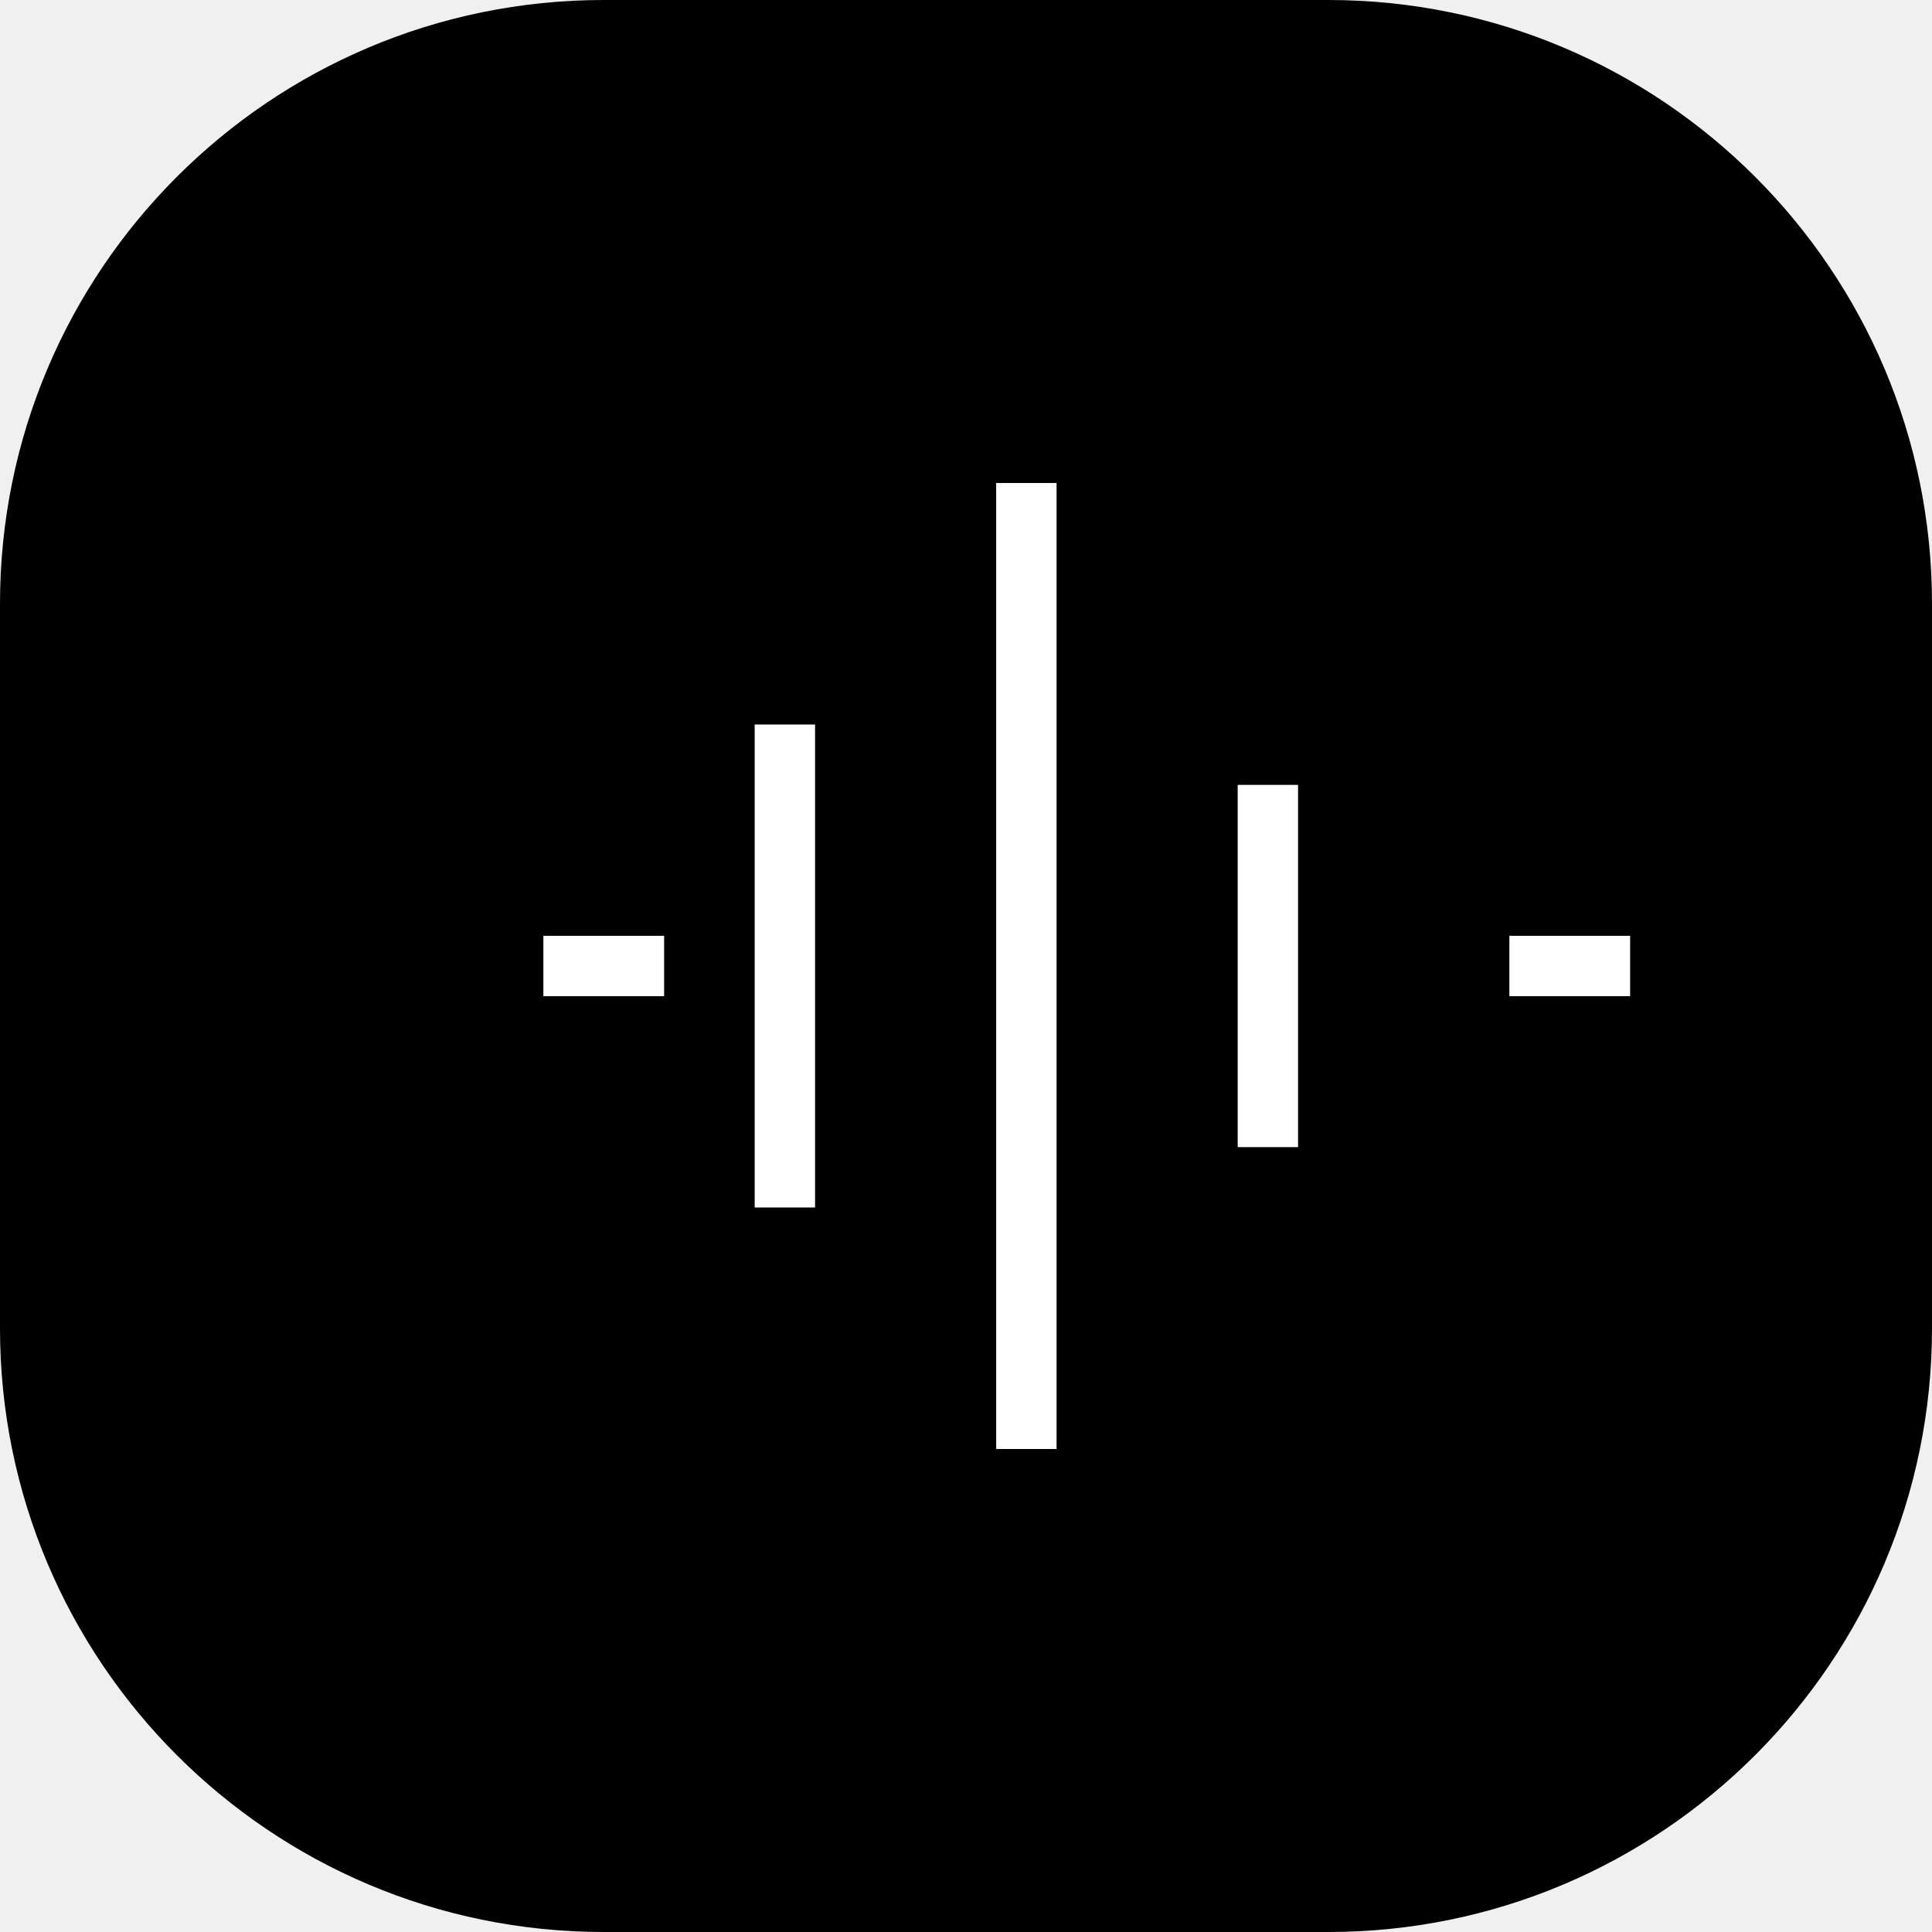
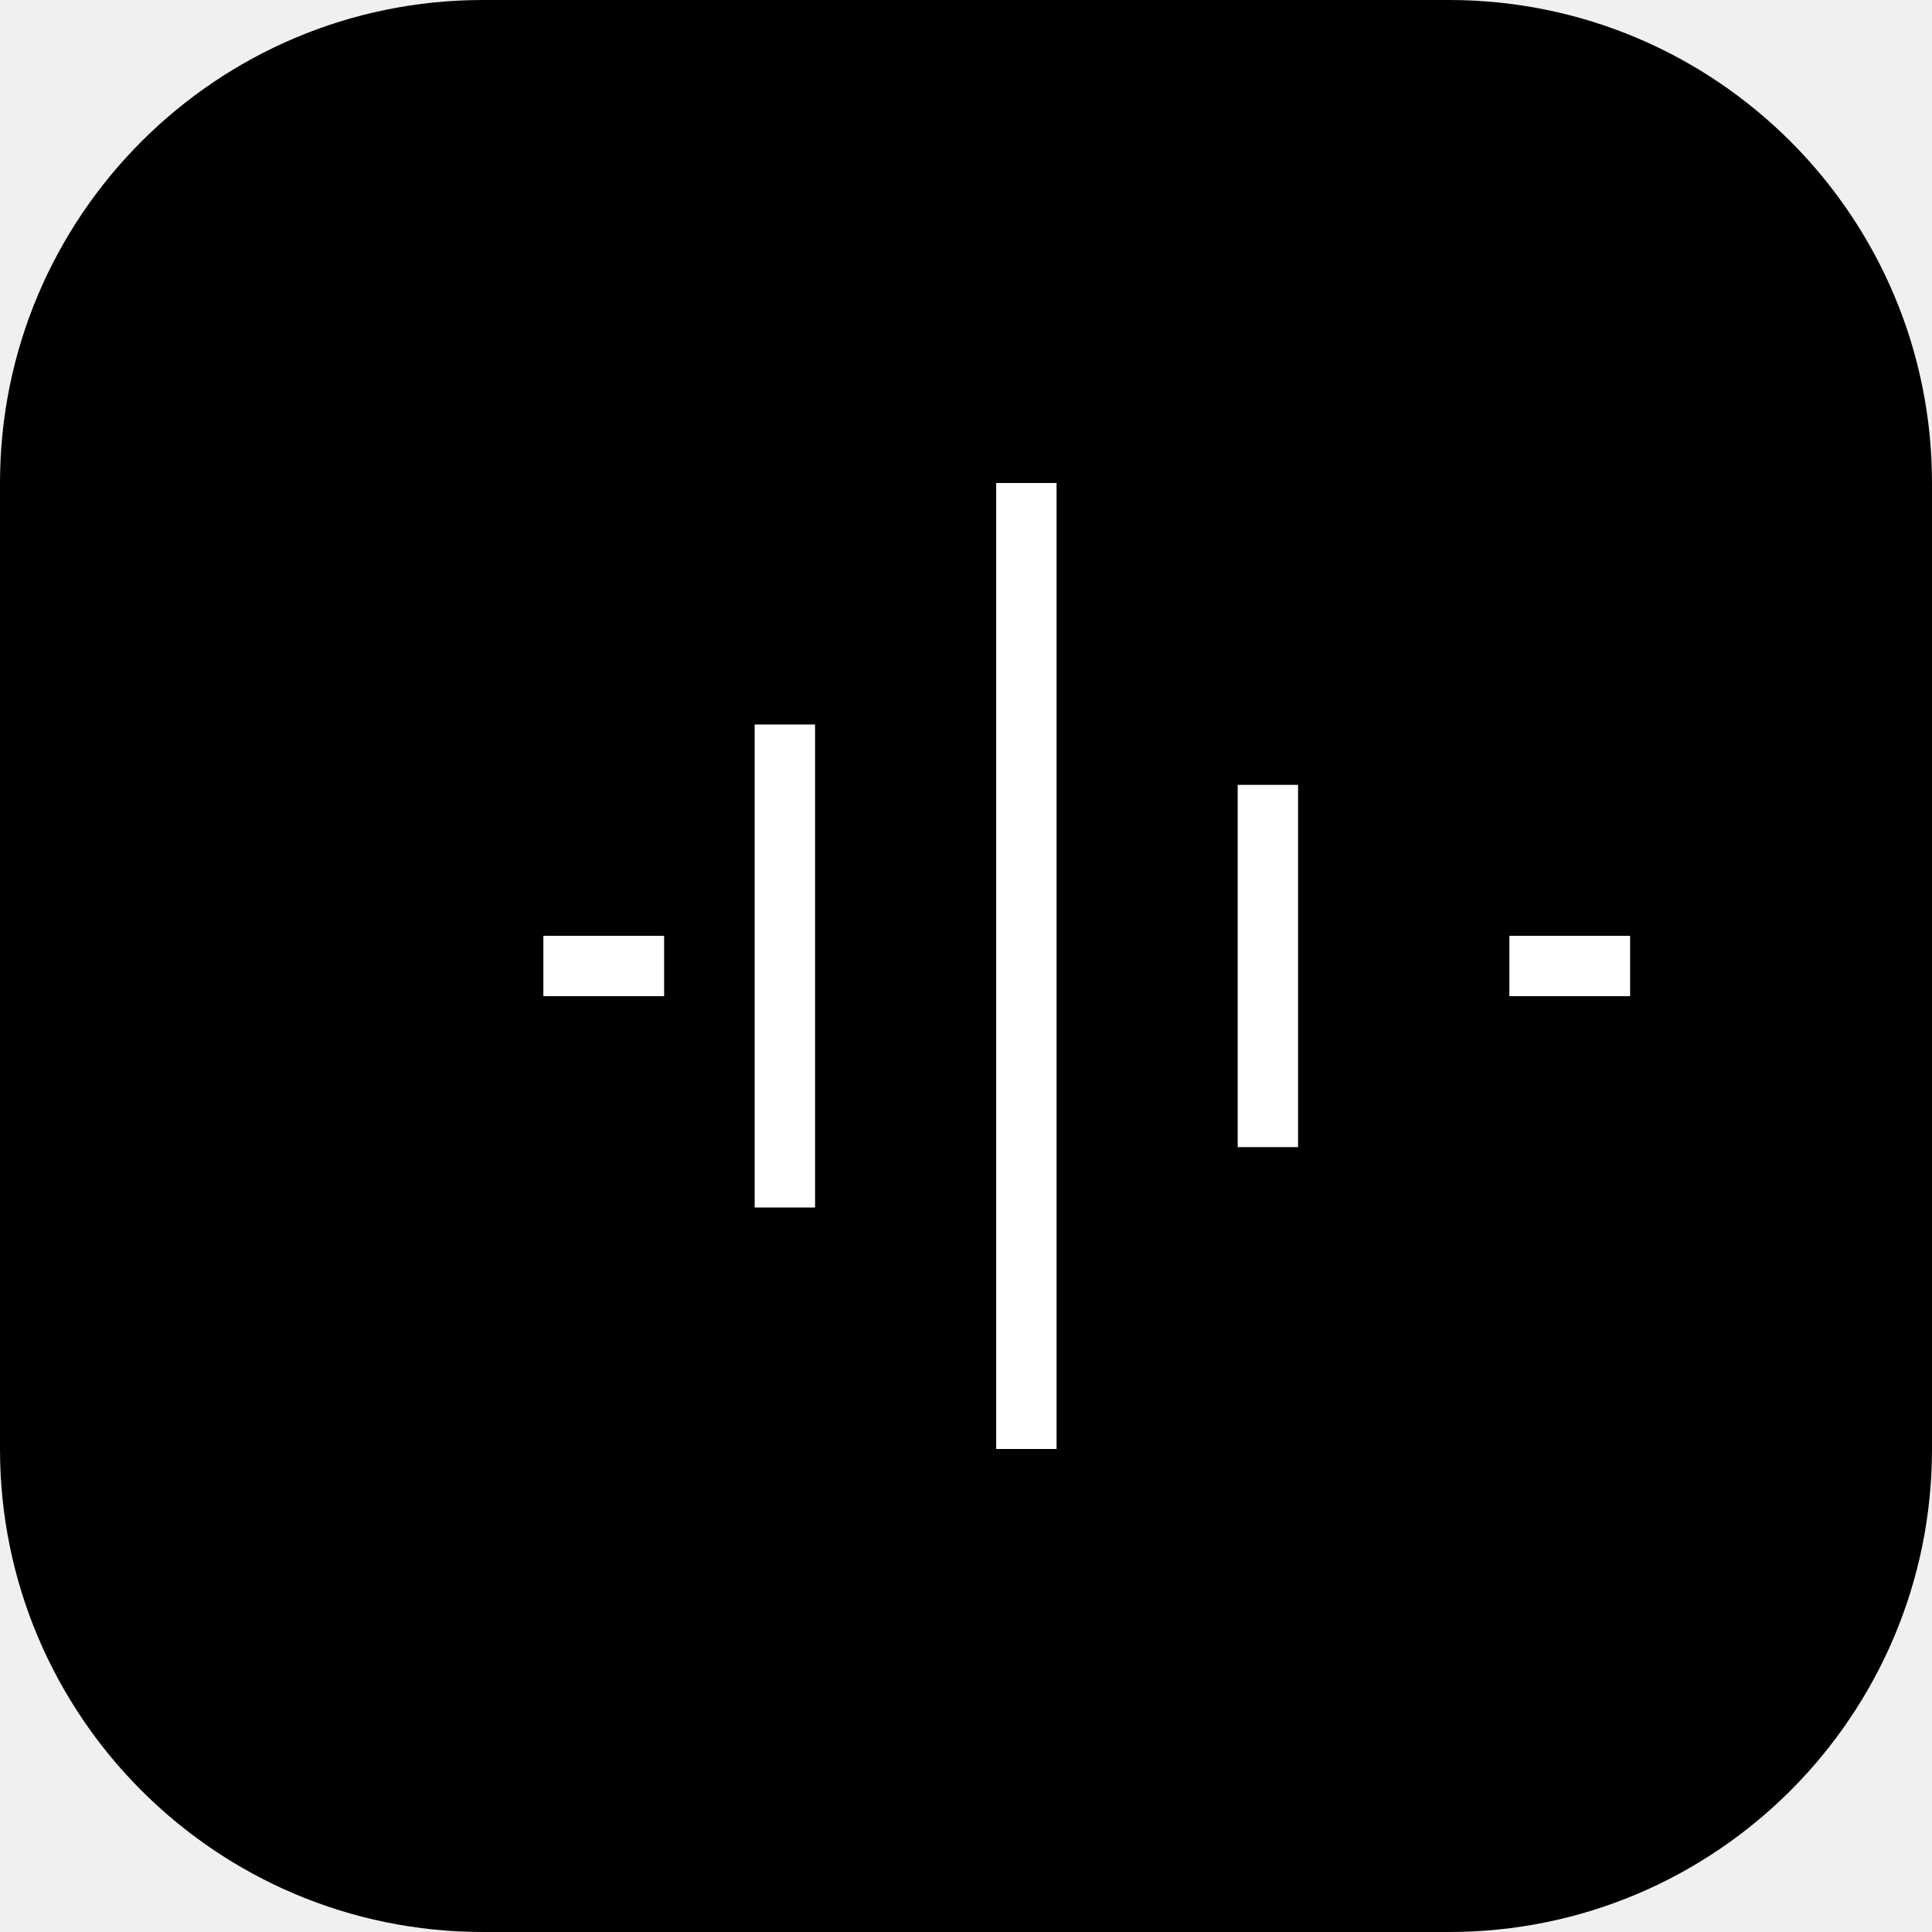
- <svg xmlns="http://www.w3.org/2000/svg" width="32" height="32" viewBox="0 0 32 32" fill="none">
-   <rect width="32" height="32" rx="10" fill="url(#logo-grad)" />
-   <path d="M9 16H11V16H9Z" stroke="white" strokeWidth="2.5" strokeLinecap="round" />
-   <path d="M13 12V20" stroke="white" strokeWidth="2.5" strokeLinecap="round" />
-   <path d="M17 8V24" stroke="white" strokeWidth="2.5" strokeLinecap="round" />
-   <path d="M21 13V19" stroke="white" strokeWidth="2.5" strokeLinecap="round" />
-   <path d="M25 16H27V16H25Z" stroke="white" strokeWidth="2.5" strokeLinecap="round" />
-   <defs>
-     <linearGradient id="logo-grad" x1="0" y1="0" x2="32" y2="32" gradientUnits="userSpaceOnUse">
-       <stop stopColor="#6C5CE7" />
-       <stop offset="1" stopColor="#8B5CF6" />
-     </linearGradient>
-   </defs>
+ <svg xmlns="http://www.w3.org/2000/svg" width="128" height="128" viewBox="0 0 32 32" fill="none">
+   <rect width="32" height="32" rx="8" fill="#000000" />
+   <path d="M9 16H11V16H9Z" stroke="#FFFFFF" strokeWidth="2.5" strokeLinecap="round" />
+   <path d="M13 12V20" stroke="#FFFFFF" strokeWidth="2.5" strokeLinecap="round" />
+   <path d="M17 8V24" stroke="#FFFFFF" strokeWidth="2.5" strokeLinecap="round" />
+   <path d="M21 13V19" stroke="#FFFFFF" strokeWidth="2.5" strokeLinecap="round" />
+   <path d="M25 16H27V16H25Z" stroke="#FFFFFF" strokeWidth="2.5" strokeLinecap="round" />
</svg>
